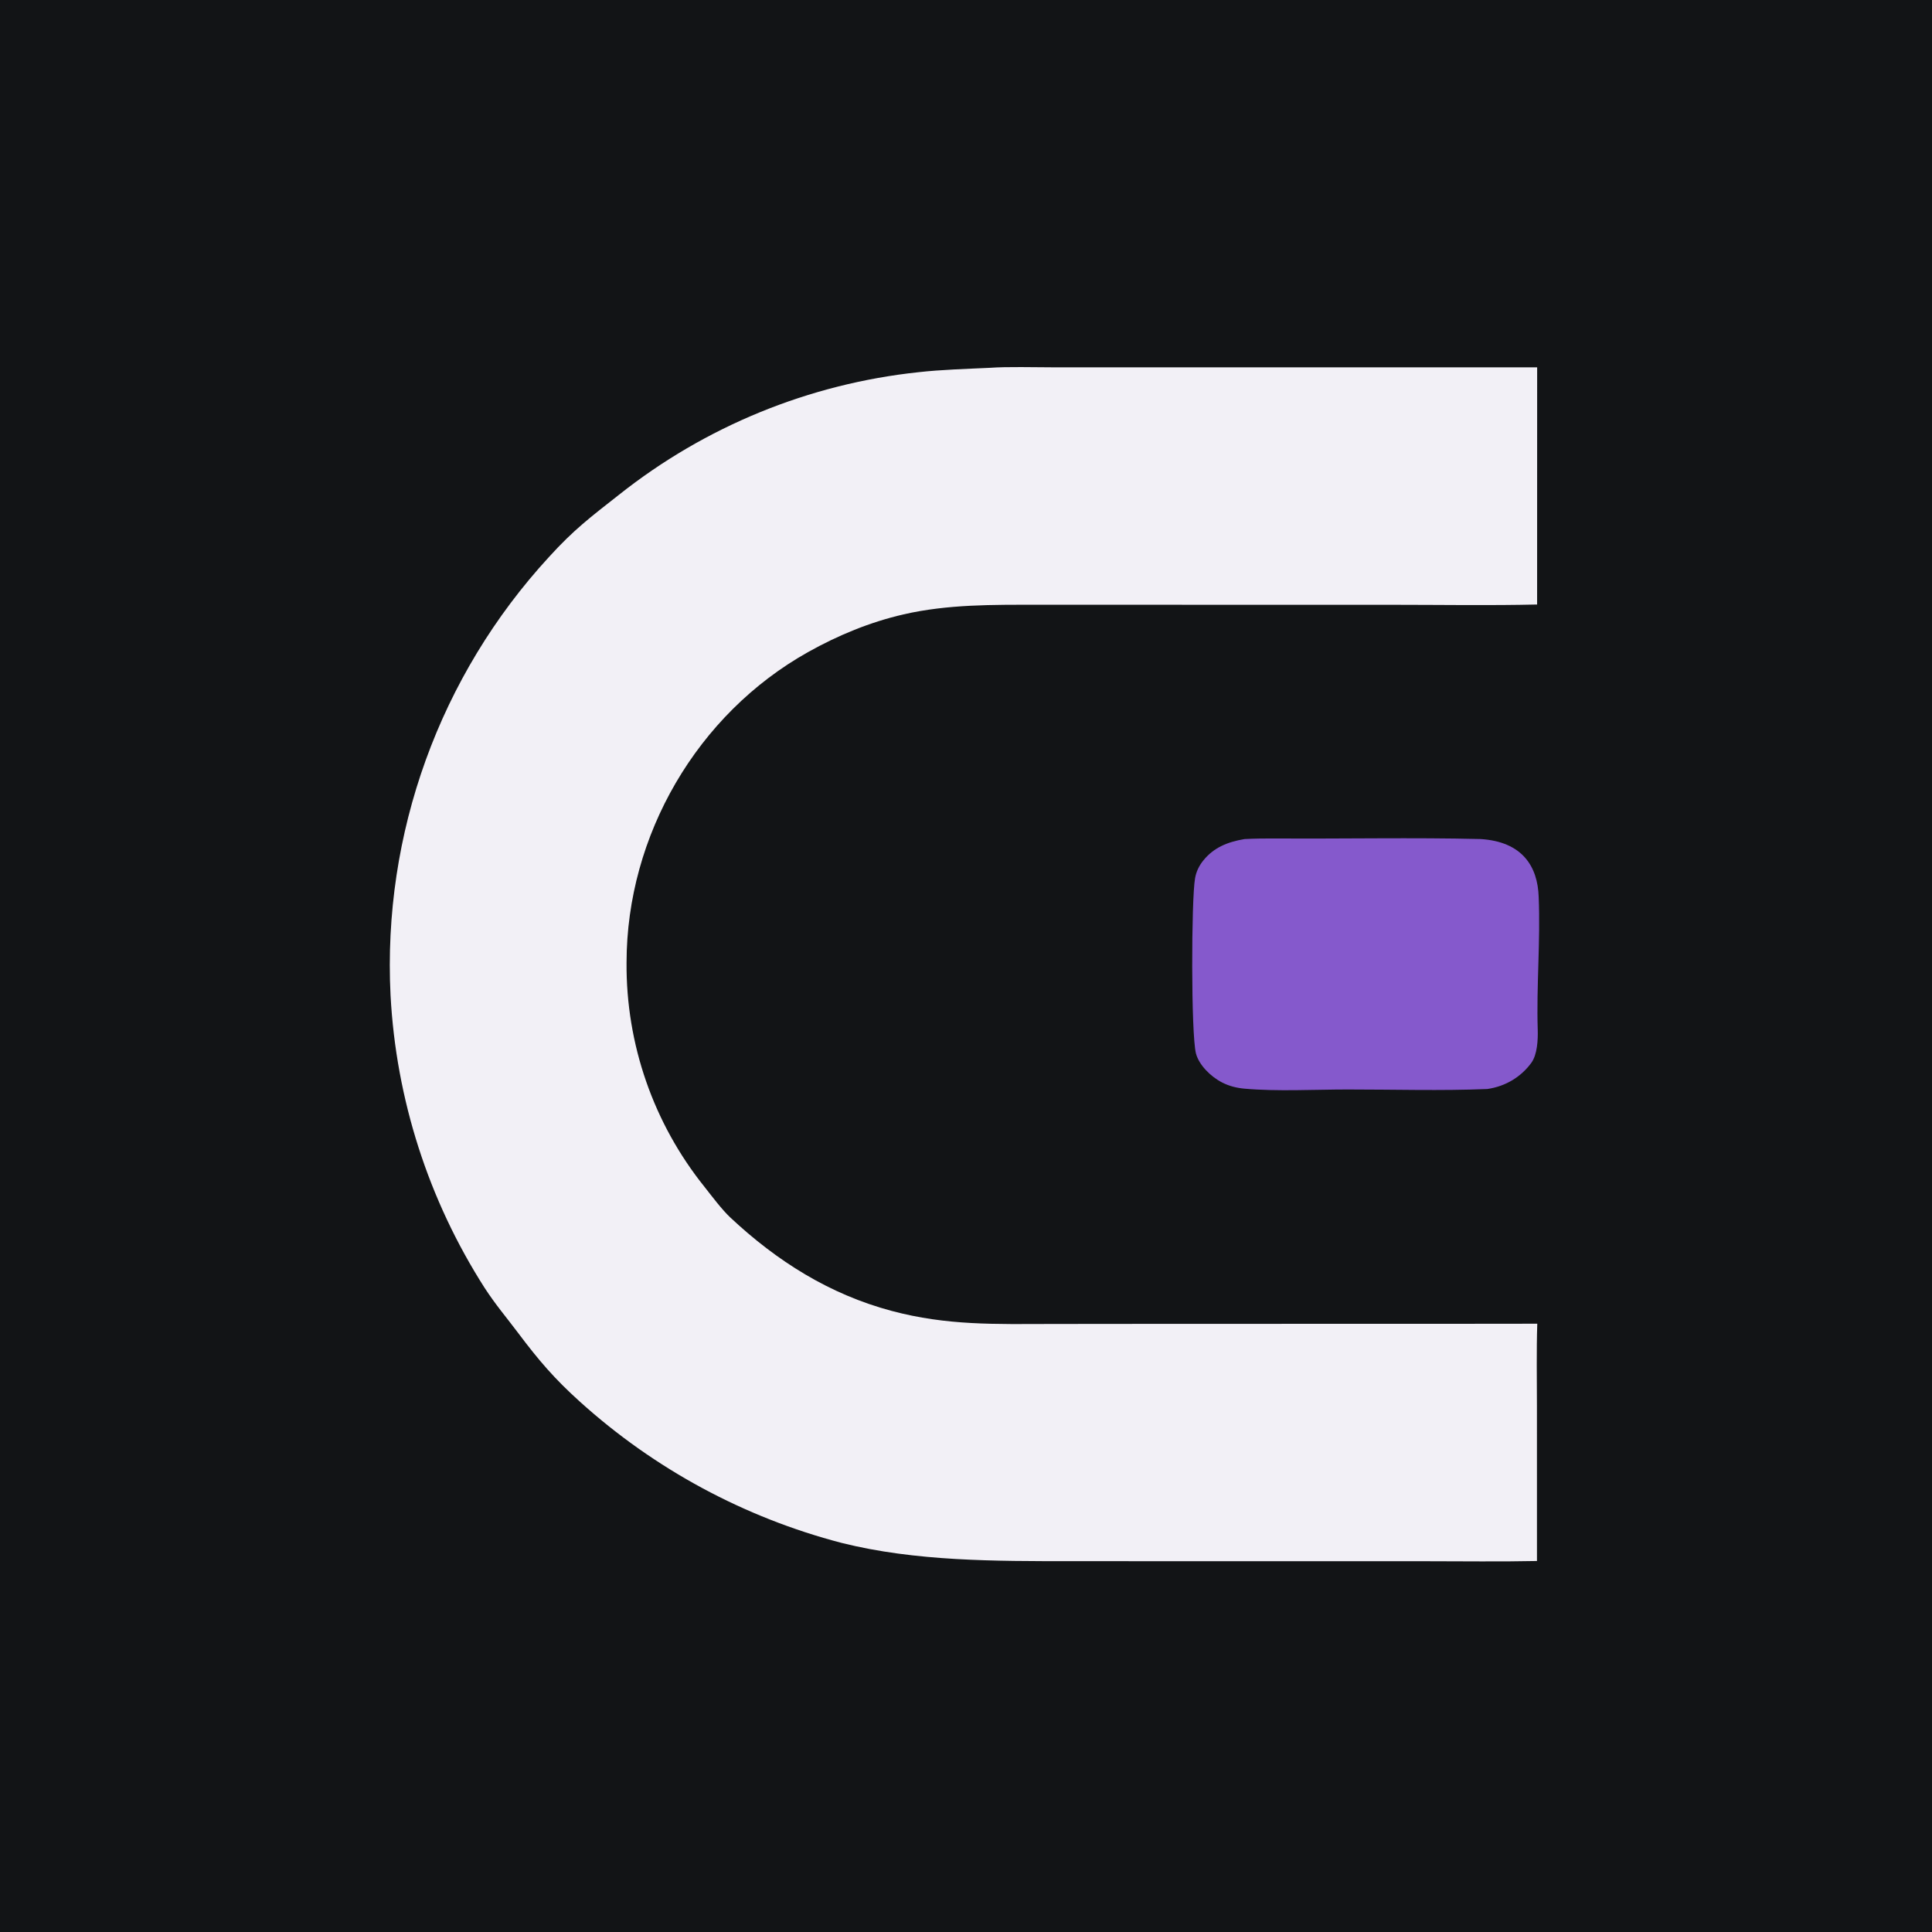
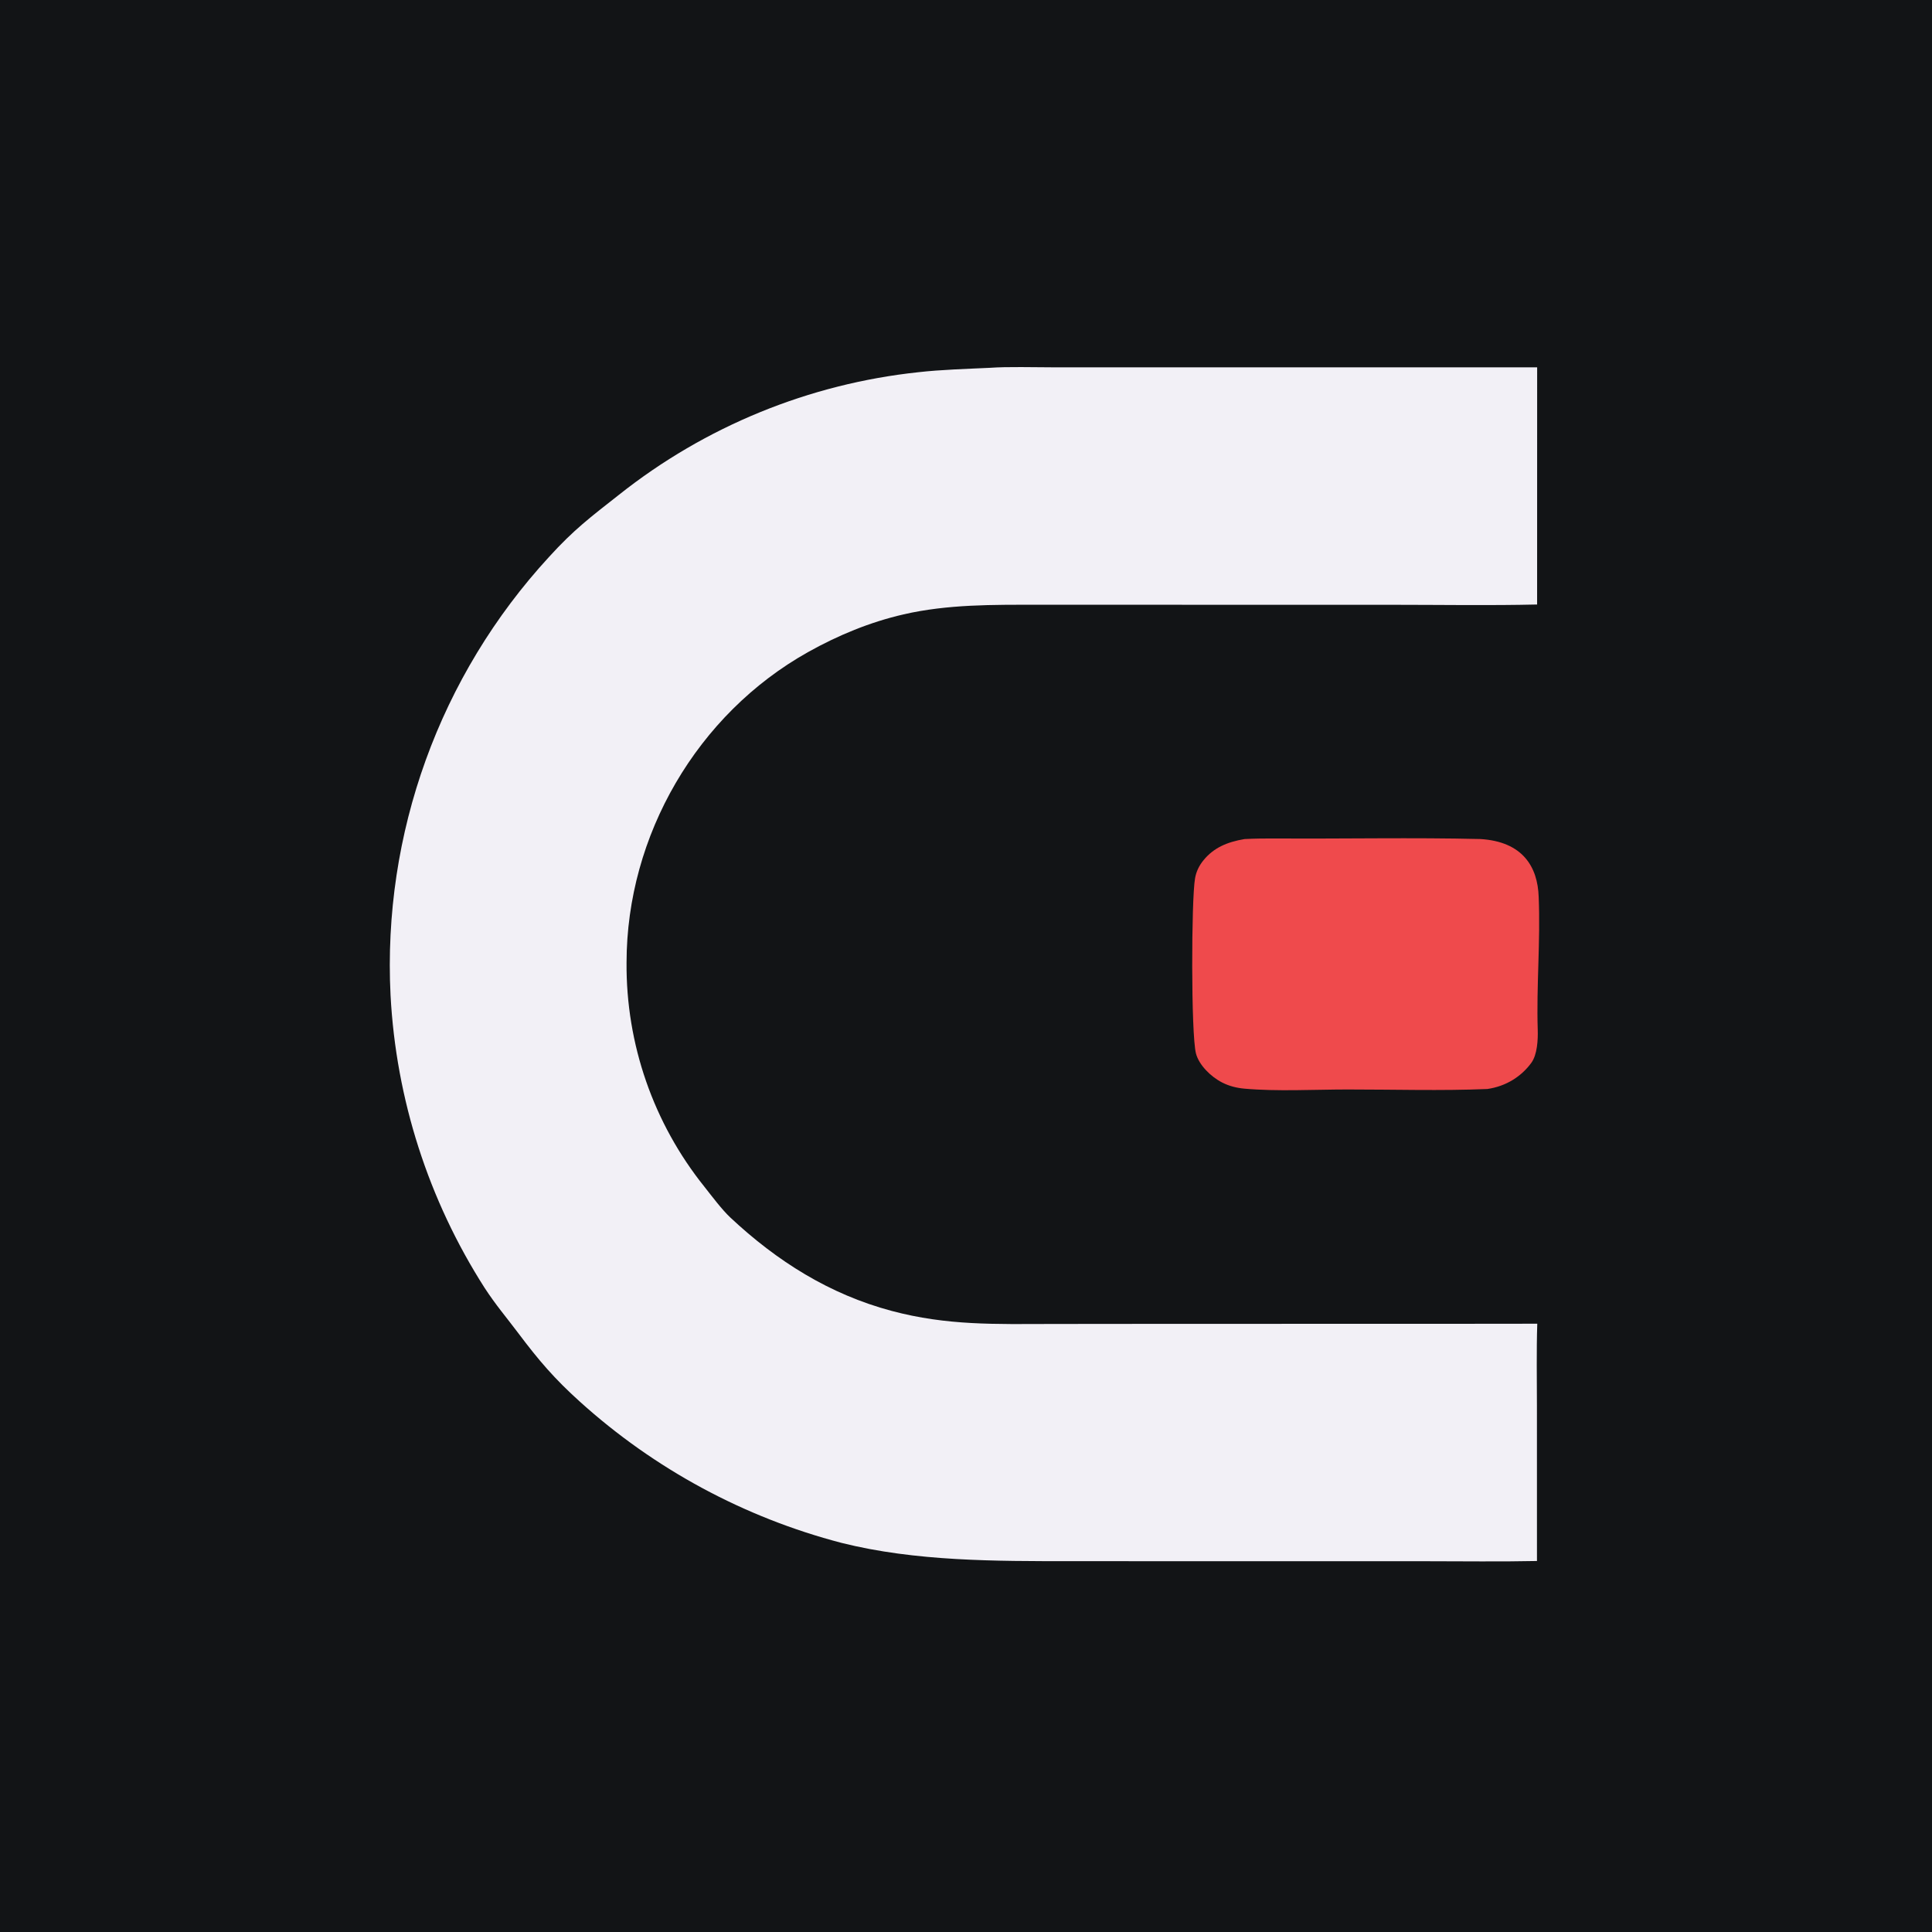
<svg xmlns="http://www.w3.org/2000/svg" width="512" height="512" viewBox="0 0 512 512">
  <rect width="512" height="512" fill="#121416" />
  <g transform="translate(103.300 97.280) scale(1.094621)">
    <path d="M145.243 0.179C149.535 -0.137 156.109 0.062 160.587 0.06L189.178 0.058L277.777 0.06L277.767 57.482C266.399 57.749 254.269 57.553 242.847 57.551L179.943 57.543H156.891C146.021 57.536 135.064 57.417 124.396 59.869C116.27 61.737 108.535 64.93 101.267 68.999C74.421 84.026 57.342 113.383 57.319 144.174C57.17 163.896 63.829 183.065 76.172 198.446C77.886 200.625 80.422 203.998 82.42 205.87C93.749 216.485 106.471 224.495 121.502 228.503C134.941 232.088 146.682 231.69 160.221 231.663L186.345 231.638L259.642 231.623L277.807 231.603C277.592 238.075 277.719 245.143 277.724 251.638L277.732 289.05C268.884 289.238 259.664 289.105 250.779 289.105L202.747 289.1L165.058 289.093C146.677 289.088 127.338 289.17 109.363 284.665C85.823 278.523 64.107 266.808 46.051 250.503C39.893 244.958 36.056 240.475 31.138 233.925C28.227 230.05 25.655 227.07 22.945 222.908C9.361 201.663 1.518 177.26 0.182 152.079C-1.77 112.992 12.056 74.758 38.556 45.959C44.59 39.319 48.599 36.327 55.48 30.92C76.358 14.347 101.518 4.052 128.025 1.236C133.347 0.628 139.843 0.434 145.243 0.179Z" fill="#F2F0F6" />
-     <path d="M206.933 114.266C209.364 114.136 212.073 114.113 214.526 114.123C230.875 114.233 247.76 113.866 264.049 114.261C274.257 114.89 277.91 120.954 278.148 128.266C278.603 139.01 277.577 149.731 277.919 160.471C277.991 162.815 277.825 166.463 276.353 168.465C273.956 171.724 270.316 174.113 265.709 174.781C254.516 175.246 243.075 174.889 231.854 174.896C223.887 174.901 214.759 175.402 206.914 174.696C204.99 174.523 203.211 174.064 201.567 173.232C198.677 171.772 195.878 168.899 195.175 166.176C193.963 161.481 194.039 128.849 194.958 123.755C195.222 122.195 195.922 120.704 197.004 119.393C199.455 116.381 202.687 114.985 206.933 114.266Z" fill="#8559CC" />
+     <path d="M206.933 114.266C209.364 114.136 212.073 114.113 214.526 114.123C230.875 114.233 247.76 113.866 264.049 114.261C274.257 114.89 277.91 120.954 278.148 128.266C278.603 139.01 277.577 149.731 277.919 160.471C277.991 162.815 277.825 166.463 276.353 168.465C273.956 171.724 270.316 174.113 265.709 174.781C254.516 175.246 243.075 174.889 231.854 174.896C223.887 174.901 214.759 175.402 206.914 174.696C204.99 174.523 203.211 174.064 201.567 173.232C198.677 171.772 195.878 168.899 195.175 166.176C193.963 161.481 194.039 128.849 194.958 123.755C195.222 122.195 195.922 120.704 197.004 119.393C199.455 116.381 202.687 114.985 206.933 114.266Z" fill="#EF4A4C" />
  </g>
</svg>
